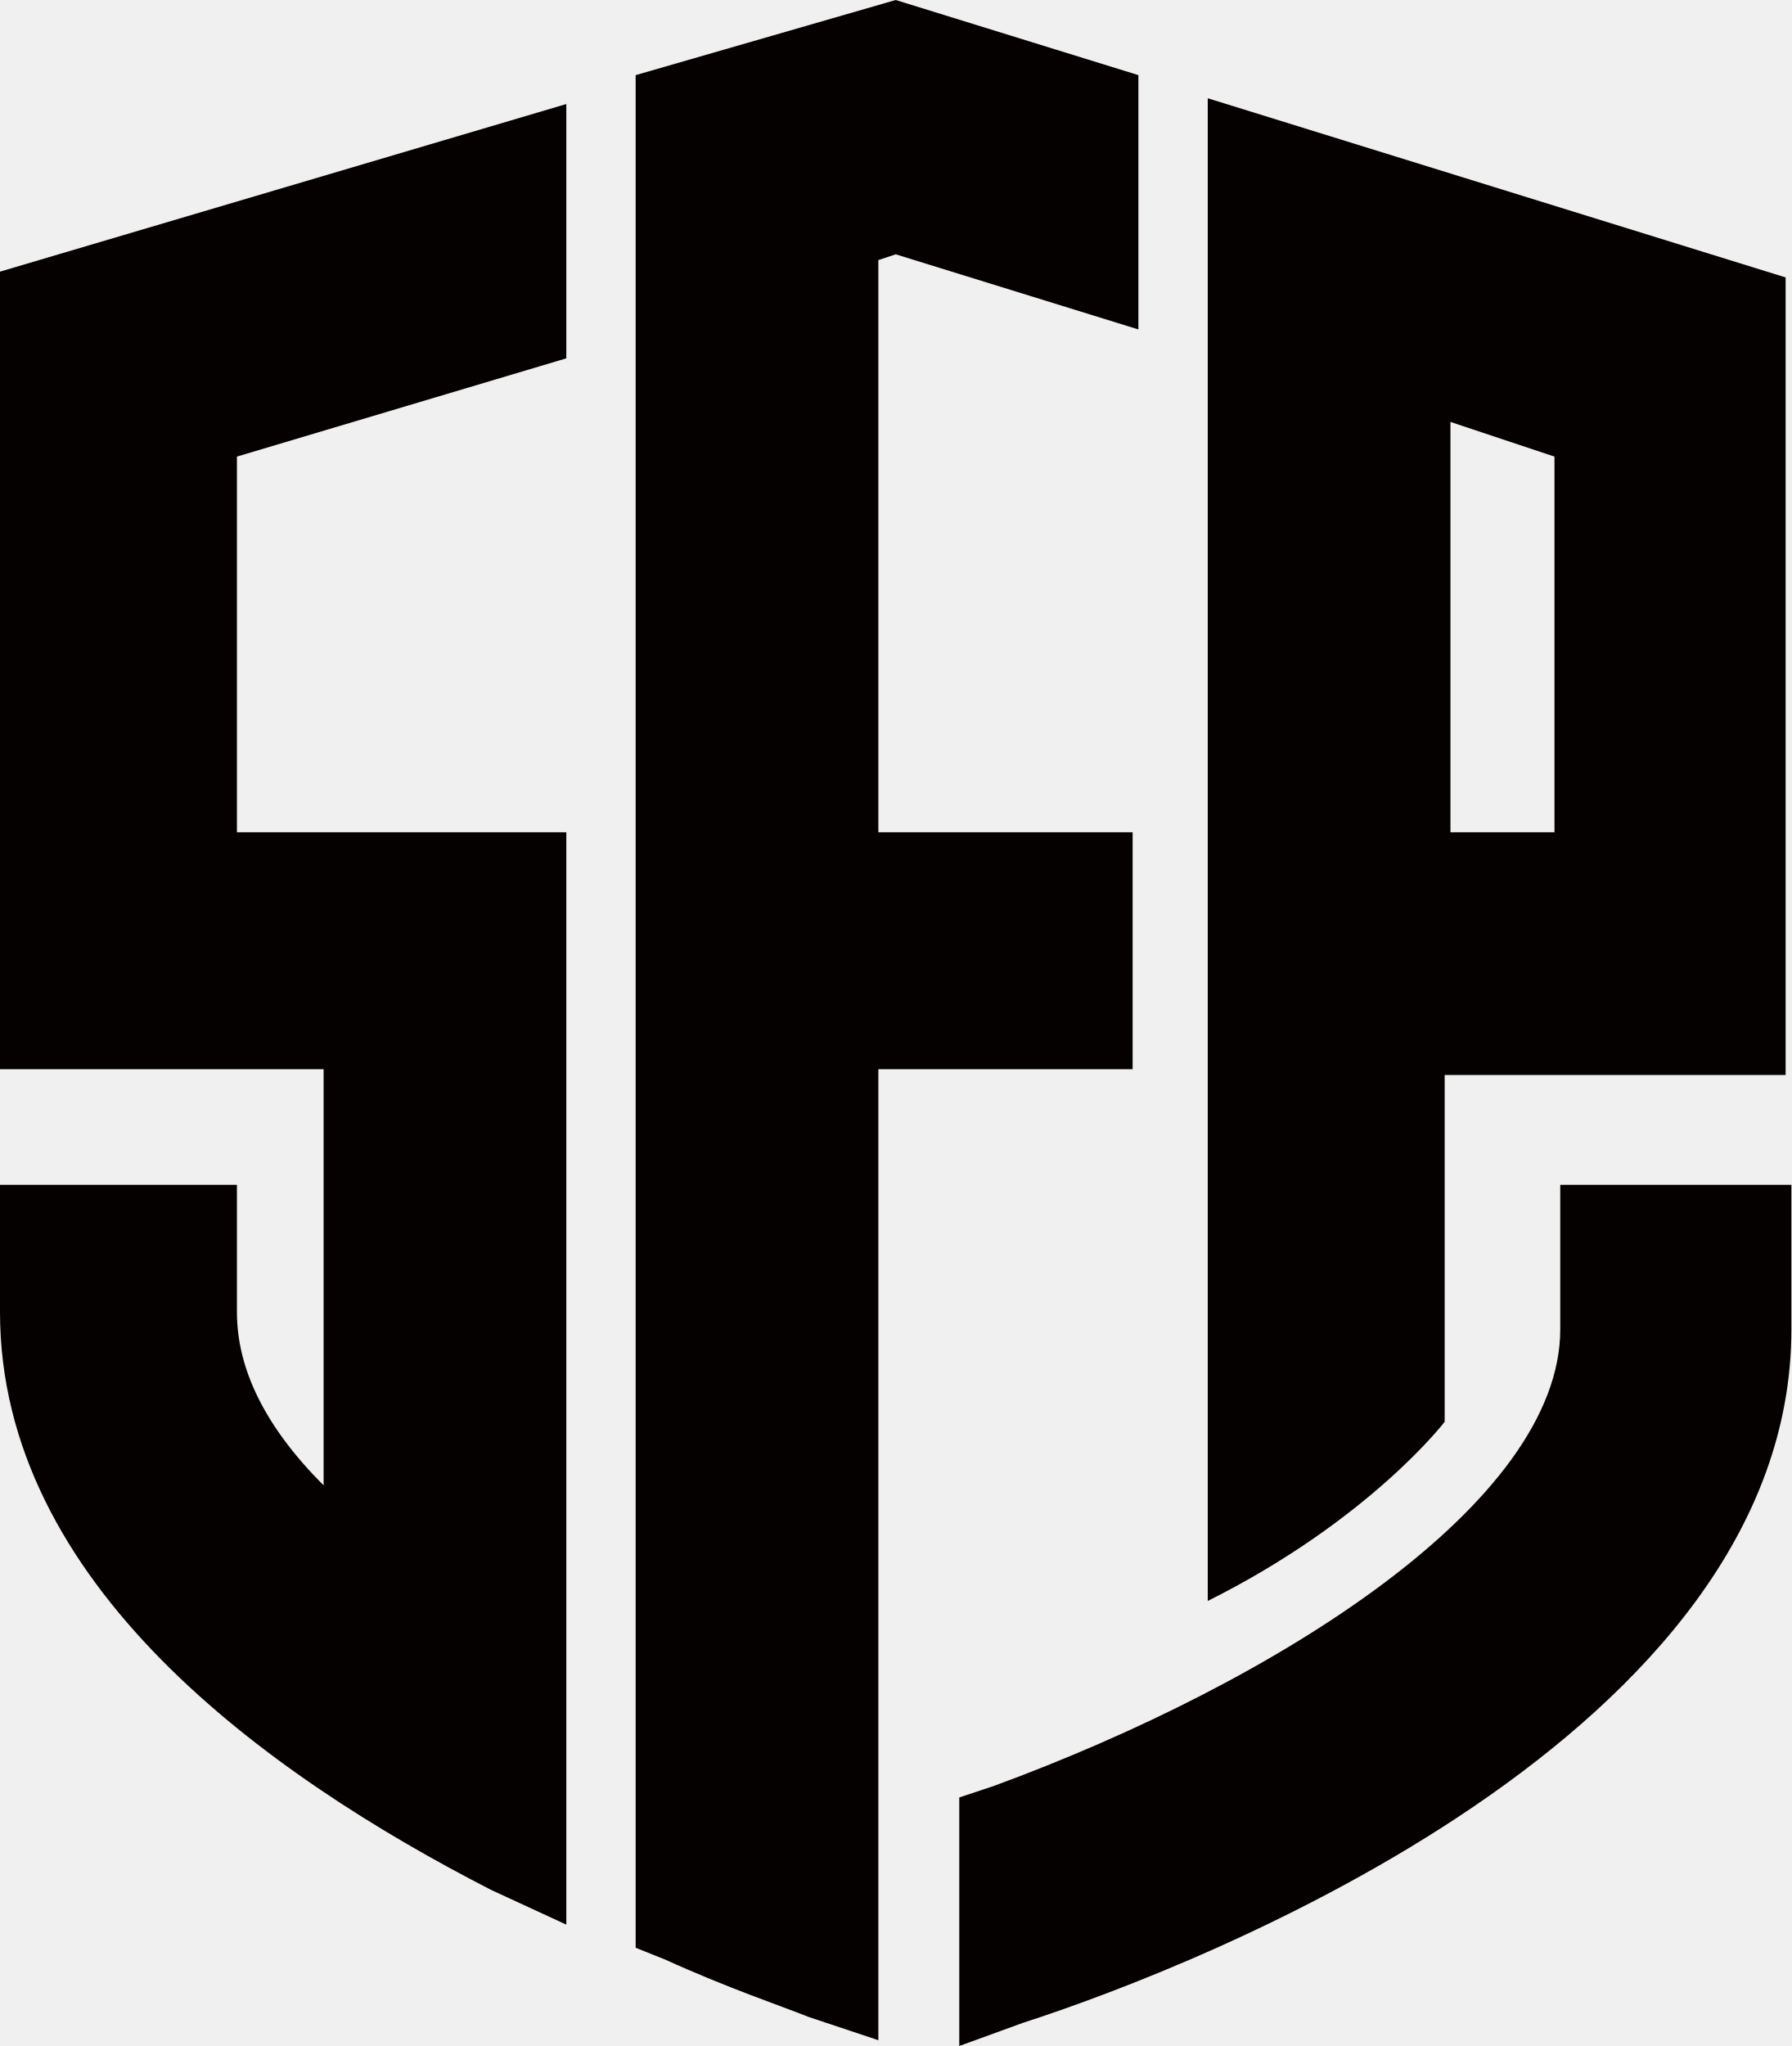
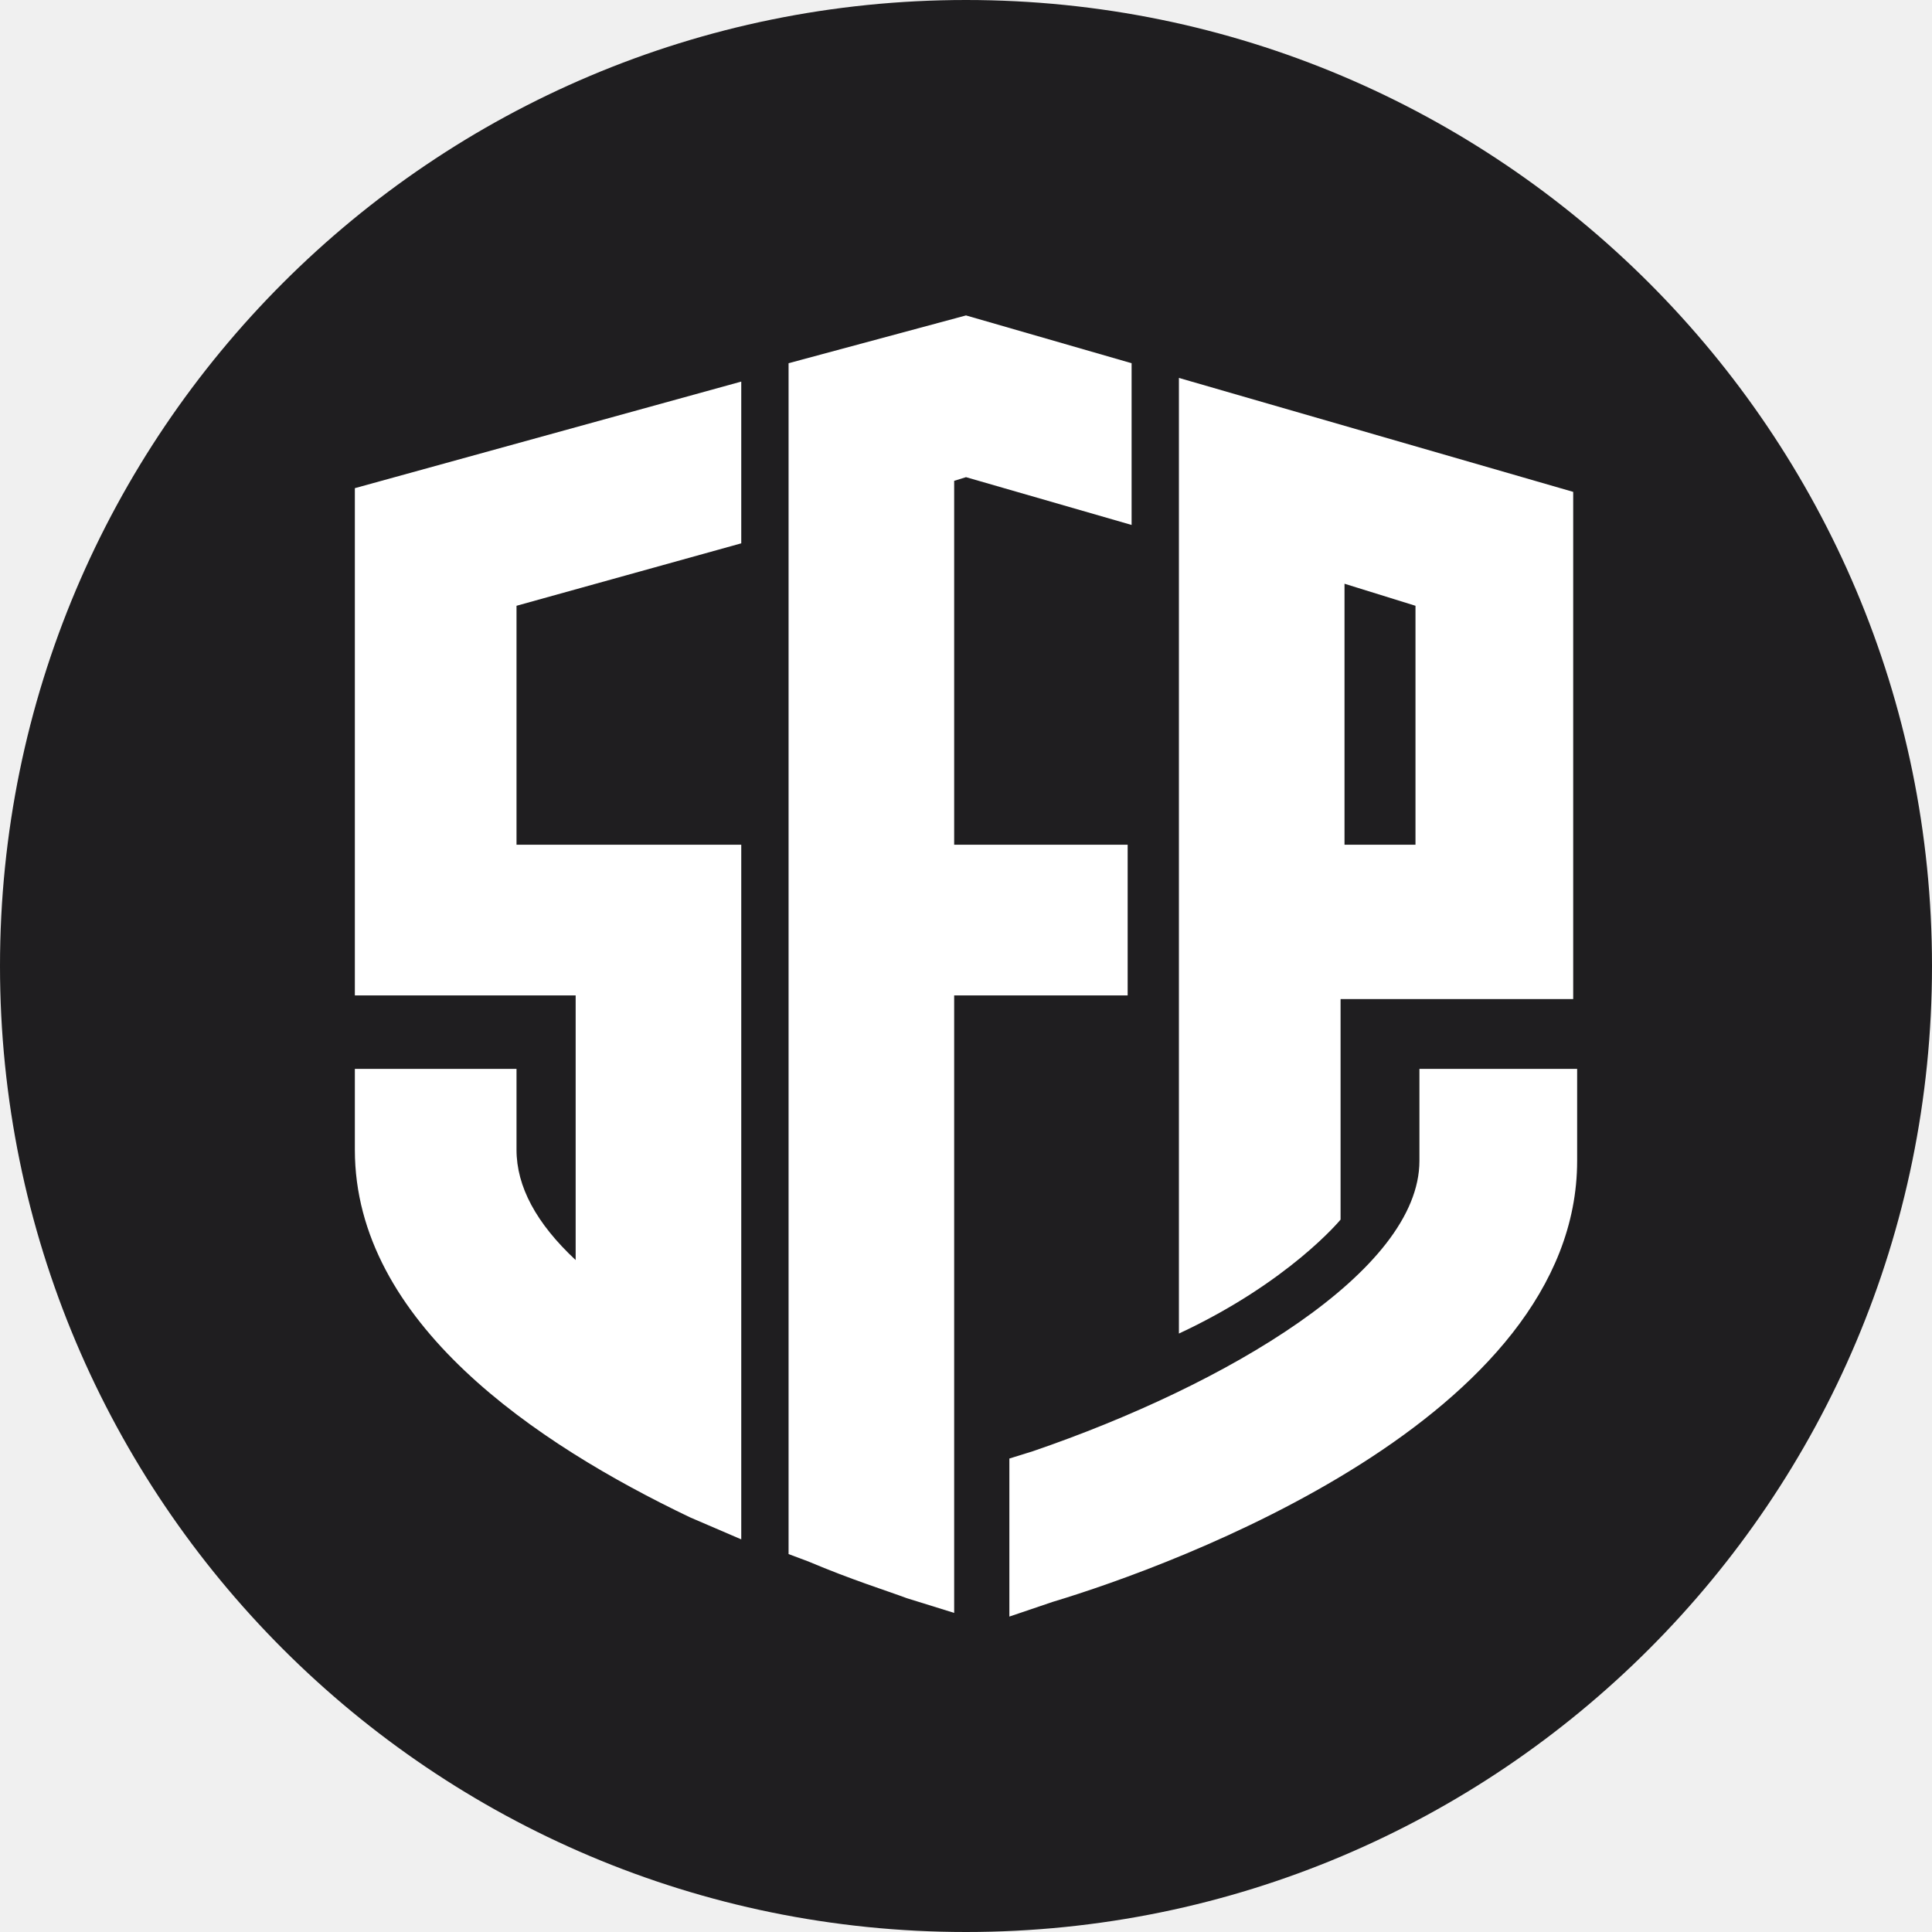
- <svg xmlns="http://www.w3.org/2000/svg" version="1.1" id="Layer_1" x="0px" y="0px" viewBox="0 0 31 35.4" style="enable-background:new 0 0 31 35.4;" xml:space="preserve">
-   <style type="text/css">
- 	.st0{fill-rule:evenodd;clip-rule:evenodd;fill:#050101;}
- </style>
-   <path id="形状结合" class="st0" d="M31,20.5V23c0,7-10.2,11-13.3,12l0,0l-1.1,0.4v-4.3l0.6-0.2c4.9-1.8,9.8-4.9,9.8-7.9l0,0  v-2.5H31z M15.5,0l4.2,1.3v4.4l-4.2-1.3l-0.3,0.1v9.9h4.4v4.1h-4.4v16.8l-1.2-0.4c-0.5-0.2-1.4-0.5-2.5-1l0,0l-0.5-0.2V1.3L15.5,0z   M9.8,1.8v4.4L4.1,7.9v6.5h5.7v18.9l-1.3-0.6c-3.9-2-8.5-5.3-8.5-10l0,0v-2.2h4.1v2.2c0,1,0.5,2,1.5,3l0,0v-7.2H0V4.7L9.8,1.8z   M20.9,1.7l10,3.1v13.8h-5.9v6c0,0-1.3,1.7-4.1,3.1c0-0.8,0-12.9,0-20.3L20.9,1.7z M25.1,7.3v7.1h1.8V7.9L25.1,7.3z" />
+ <svg xmlns="http://www.w3.org/2000/svg" width="49" height="49" viewBox="0 0 49 49" fill="none">
+   <circle cx="24.5" cy="24.5" r="24.5" fill="#1F1E20" />
+   <path fill-rule="evenodd" clip-rule="evenodd" d="M40 27.11V29.441C40 35.966 29.8 39.695 26.7 40.627L25.6 41V36.992L26.2 36.805C31.1 35.127 36 32.237 36 29.441V27.11H40ZM24.5 8L28.7 9.212V13.314L24.5 12.102L24.2 12.195V21.424H28.6V25.246H24.2V40.907L23 40.534C22.5 40.347 21.6 40.068 20.5 39.602L20 39.415V9.212L24.5 8ZM18.8 9.678V13.78L13.1 15.364V21.424H18.8V39.042L17.5 38.483C13.6 36.619 9 33.542 9 29.161V27.11H13.1V29.161C13.1 30.093 13.6 31.025 14.6 31.958V25.246H9V12.381L18.8 9.678ZM29.9 9.585L39.9 12.475V25.339H34V30.932C34 30.932 32.7 32.517 29.9 33.822C29.9 33.076 29.9 21.797 29.9 14.898V9.585ZM34.1 14.805V21.424H35.9V15.364L34.1 14.805Z" fill="white" />
</svg>
